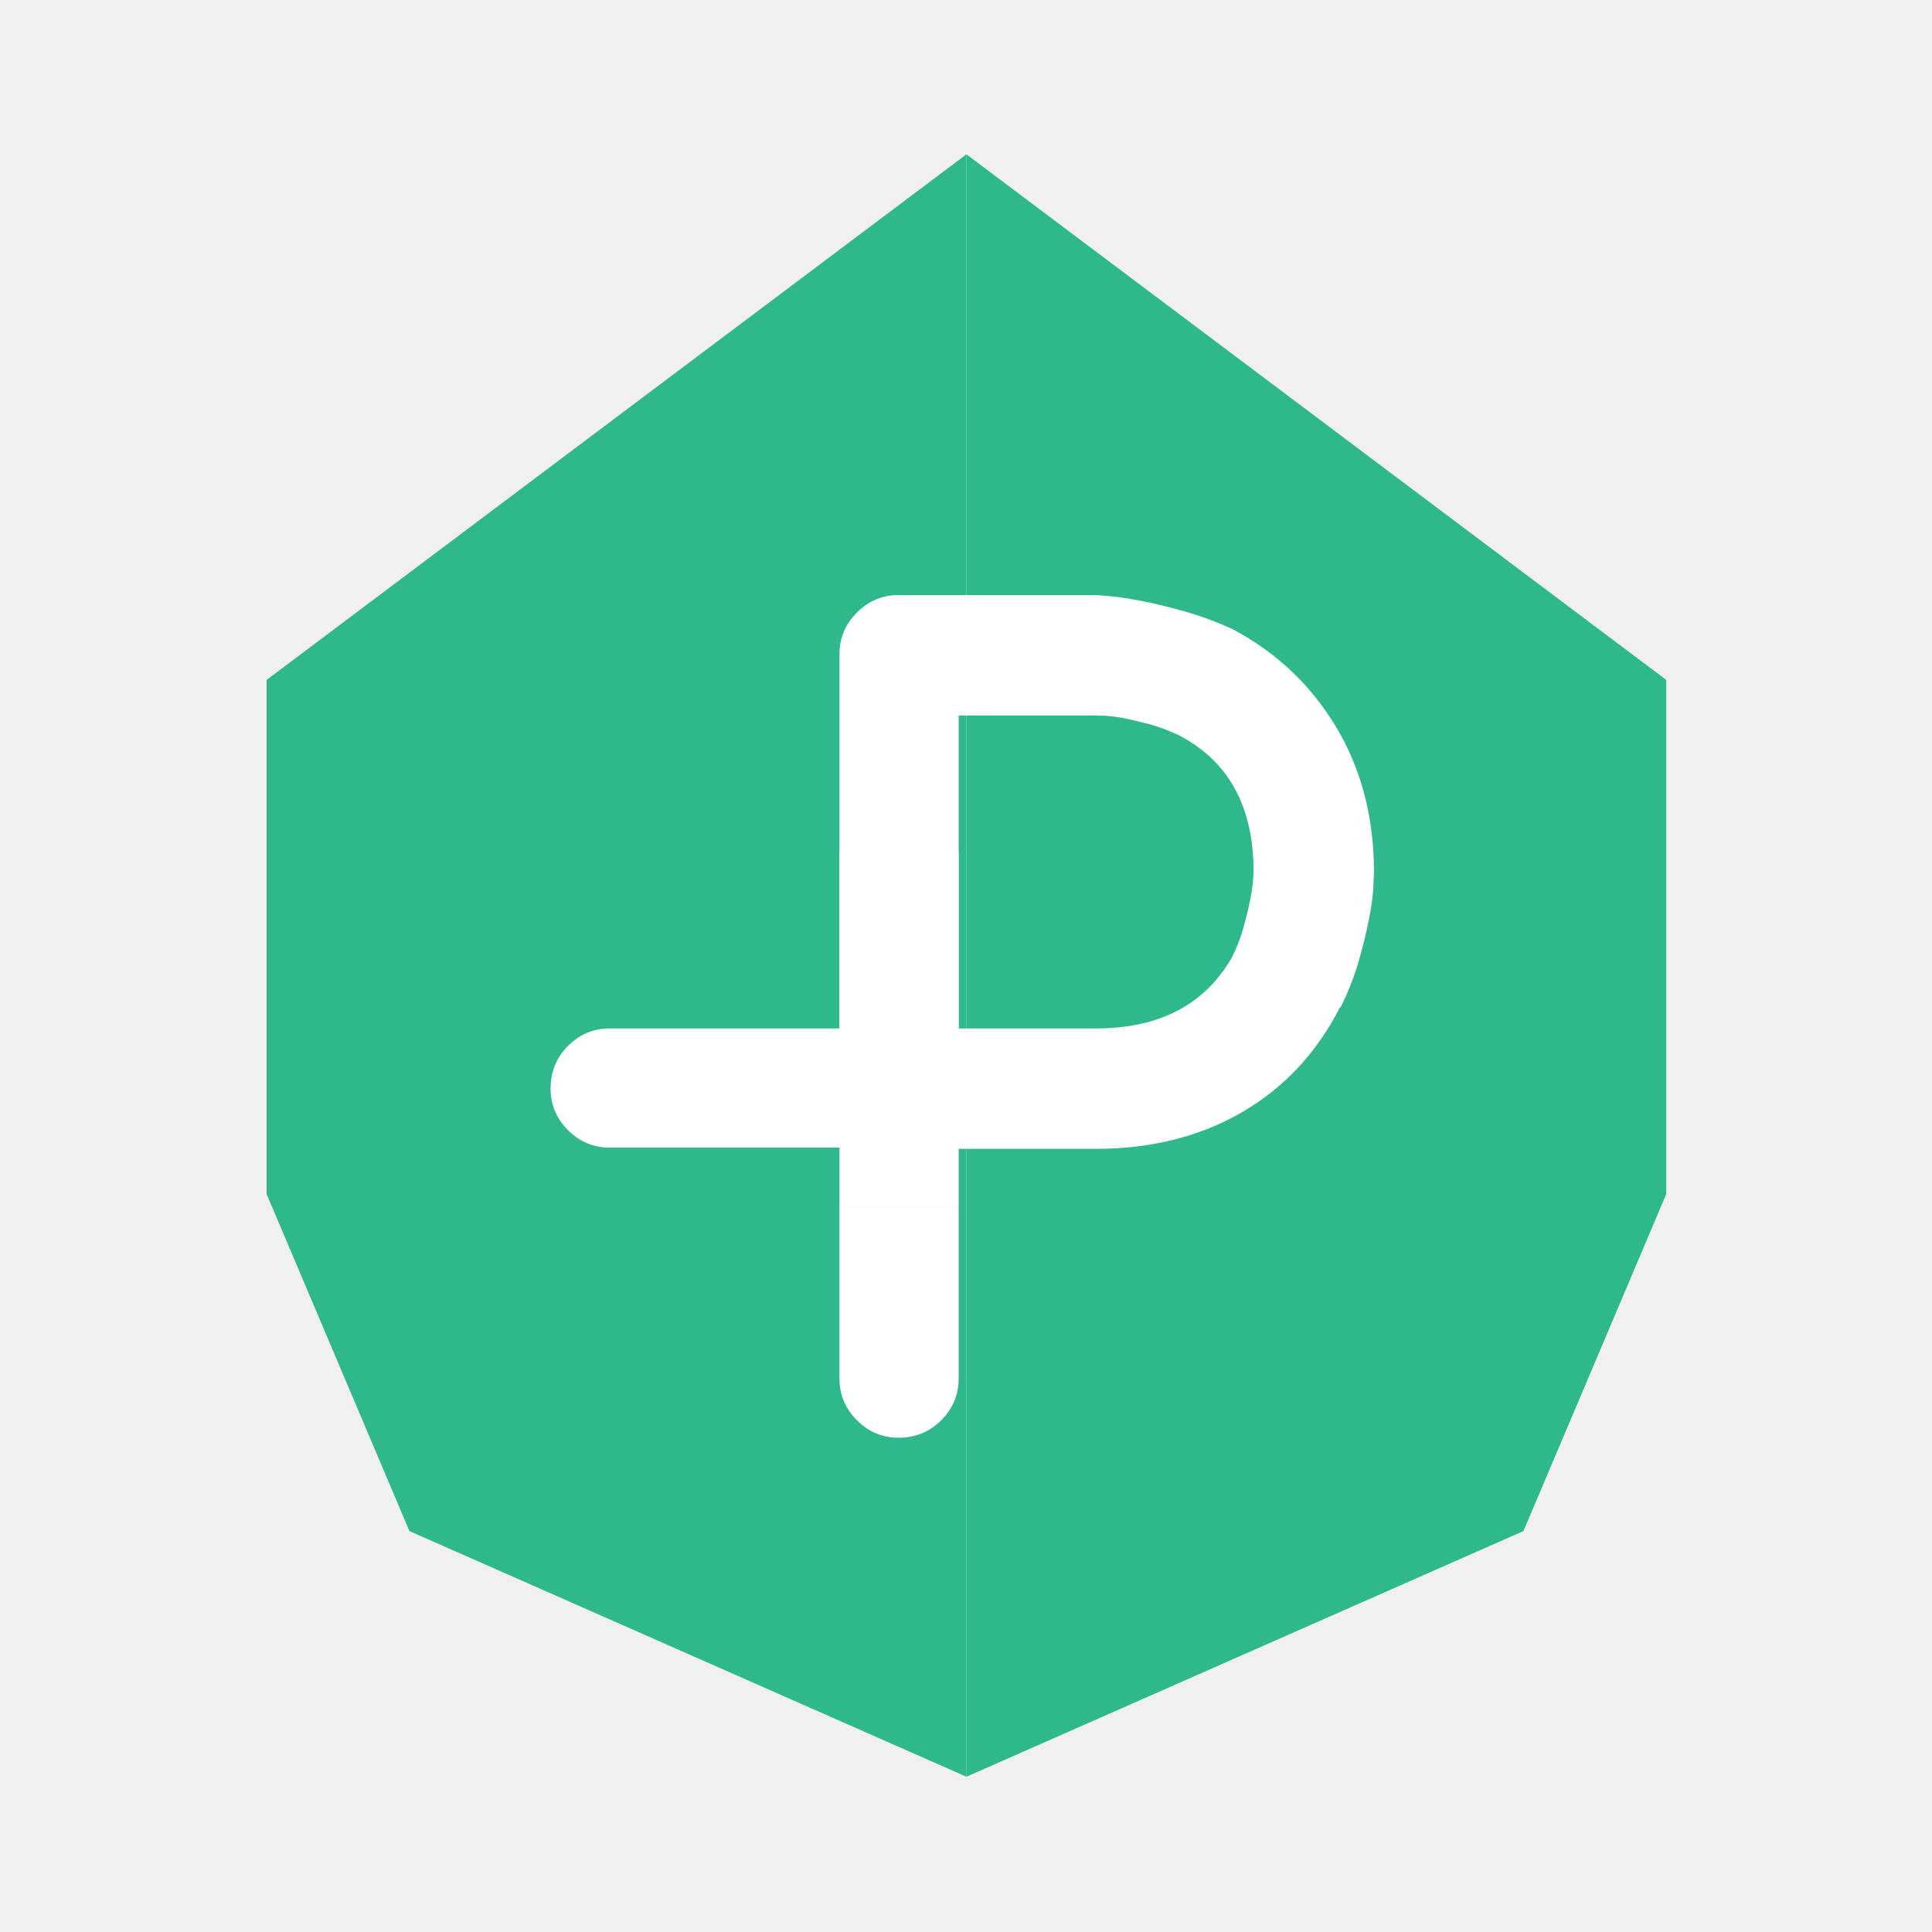
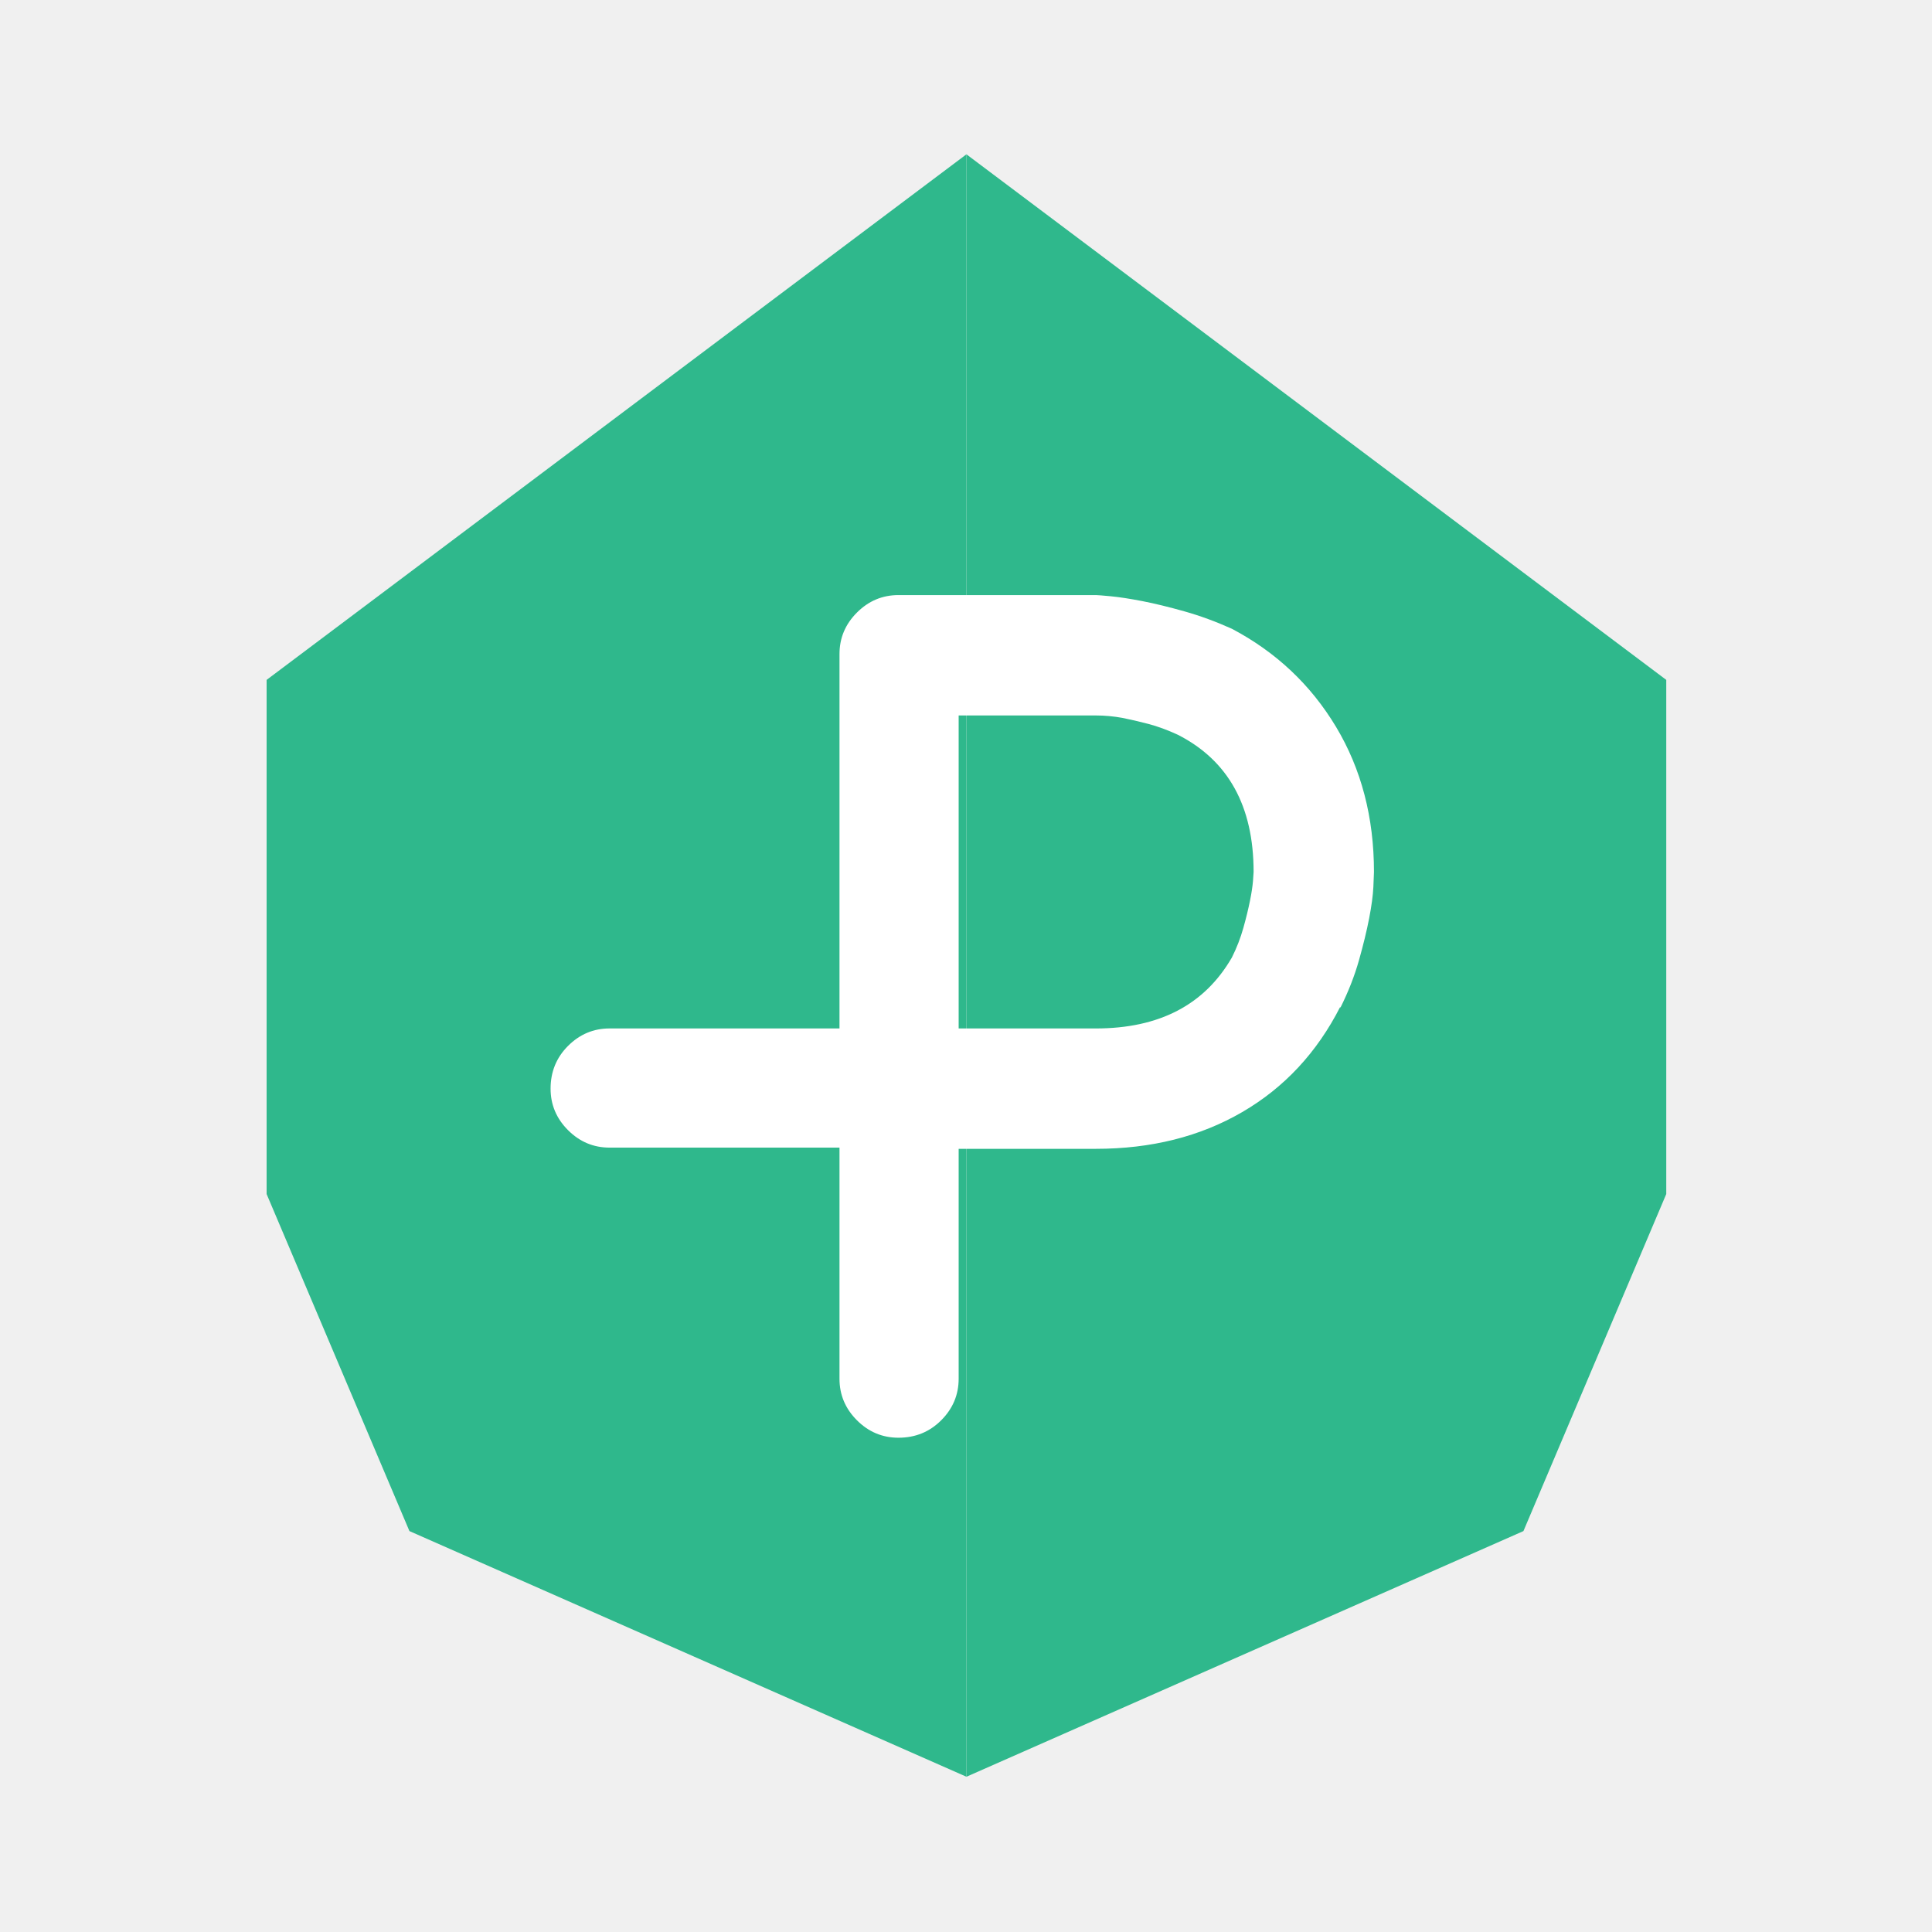
<svg xmlns="http://www.w3.org/2000/svg" version="1.1" id="Layer_1" x="0px" y="0px" width="500px" height="500px" viewBox="0 0 500 500" enable-background="new 0 0 500 500" xml:space="preserve">
  <g>
    <polygon fill="#2FB88C" points="69,309.017 105.962,396.244 250.111,459.819 250.111,39.936 69,175.954  " />
    <polygon fill="#2FB88C" points="250.113,39.936 250.113,459.819 394.264,396.244 431.226,309.017 431.226,175.954  " />
  </g>
-   <path fill="#FFFFFF" d="M253.599,280.317" />
-   <g>
-     <path fill="#FFFFFF" d="M217.258,356.814c0,4.157,1.505,7.745,4.517,10.753c3.01,3.011,6.591,4.514,10.749,4.514   c4.363,0,8.046-1.503,11.058-4.514c3.01-3.008,4.517-6.596,4.517-10.753v-44.625h-30.841V356.814z" />
-     <path fill="#FFFFFF" d="M217.258,221.531c0-4.156,1.505-7.737,4.517-10.747c3.01-3.009,6.591-4.518,10.749-4.518   c4.363,0,8.046,1.508,11.058,4.518c3.01,3.01,4.517,6.591,4.517,10.747v44.631h-30.841V221.531z" />
-     <path fill="#FFFFFF" d="M345.769,188.121c-6.546-10.903-15.532-19.363-26.949-25.389c-4.157-1.873-8.254-3.375-12.306-4.517   c-4.053-1.139-7.683-2.027-10.902-2.652c-3.222-0.62-5.922-1.036-8.099-1.244c-2.182-0.205-3.481-0.312-3.898-0.312h-51.09   c-4.158,0-7.739,1.509-10.749,4.519c-3.012,3.01-4.517,6.591-4.517,10.744v88.688v8.203h-59.506c-4.157,0-7.738,1.51-10.745,4.516   c-3.013,3.012-4.518,6.7-4.518,11.061c0,4.155,1.504,7.739,4.518,10.749c3.007,3.009,6.587,4.514,10.745,4.514h59.506v0.313v4.779   v10.096H248.1v-14.875h6.125h29.39c14.331,0,26.951-3.163,37.855-9.501c10.904-6.335,19.361-15.424,25.388-27.262v0.311   c2.072-4.149,3.684-8.252,4.829-12.306c1.139-4.044,2.026-7.683,2.648-10.903c0.623-3.216,0.983-5.917,1.09-8.097   c0.105-2.186,0.157-3.476,0.157-3.897C355.582,211.541,352.311,199.025,345.769,188.121z M324.274,227.997   c-0.112,1.354-0.364,3.067-0.784,5.143c-0.419,2.076-0.984,4.416-1.711,7.006c-0.73,2.605-1.712,5.143-2.96,7.638   c-7.061,12.256-18.8,18.379-35.205,18.379H248.1v-81.001h35.515c2.286,0,4.565,0.21,6.854,0.624   c2.077,0.418,4.312,0.932,6.699,1.558c2.388,0.624,4.932,1.558,7.636,2.803c13.079,6.652,19.627,18.485,19.627,35.514   C324.43,225.87,324.373,226.65,324.274,227.997z" />
-   </g>
+   <path fill="#FFFFFF" d="M253.6,280.316" />
+   <path fill="#FFFFFF" d="M345.77,188.121c-6.547-10.903-15.533-19.363-26.949-25.389c-4.157-1.873-8.254-3.375-12.307-4.517  c-4.053-1.139-7.683-2.027-10.902-2.652c-3.221-0.62-5.922-1.036-8.098-1.244c-2.183-0.205-3.481-0.312-3.898-0.312h-51.09  c-4.158,0-7.739,1.509-10.749,4.519c-3.012,3.01-4.517,6.591-4.517,10.744v52.24c0,0.007-0.001,0.014-0.001,0.021v44.63h-59.505  c-4.157,0-7.738,1.51-10.745,4.516c-3.013,3.013-4.518,6.7-4.518,11.062c0,4.154,1.504,7.738,4.518,10.748  c3.007,3.01,6.587,4.515,10.745,4.515h59.506v0.313v4.778v10.097h-0.001v44.625c0,4.156,1.505,7.744,4.517,10.753  c3.01,3.011,6.591,4.514,10.749,4.514c4.363,0,8.046-1.503,11.058-4.514c3.01-3.009,4.517-6.597,4.517-10.753v-44.625h0.001v-14.875  h6.125h29.391c14.33,0,26.951-3.164,37.855-9.502c10.903-6.334,19.36-15.424,25.387-27.262v0.311  c2.072-4.148,3.685-8.252,4.83-12.305c1.139-4.044,2.025-7.683,2.647-10.903c0.623-3.216,0.983-5.917,1.09-8.097  c0.105-2.186,0.157-3.476,0.157-3.897C355.582,211.541,352.311,199.025,345.77,188.121z M324.273,227.997  c-0.111,1.354-0.363,3.067-0.783,5.143c-0.42,2.076-0.984,4.416-1.711,7.006c-0.73,2.605-1.713,5.143-2.961,7.638  c-7.061,12.256-18.799,18.379-35.204,18.379H248.1v-81.001h35.515c2.285,0,4.564,0.21,6.854,0.624  c2.077,0.418,4.312,0.932,6.699,1.558c2.389,0.624,4.932,1.558,7.637,2.803c13.078,6.652,19.627,18.485,19.627,35.514  C324.43,225.87,324.373,226.65,324.273,227.997z" />
</svg>
